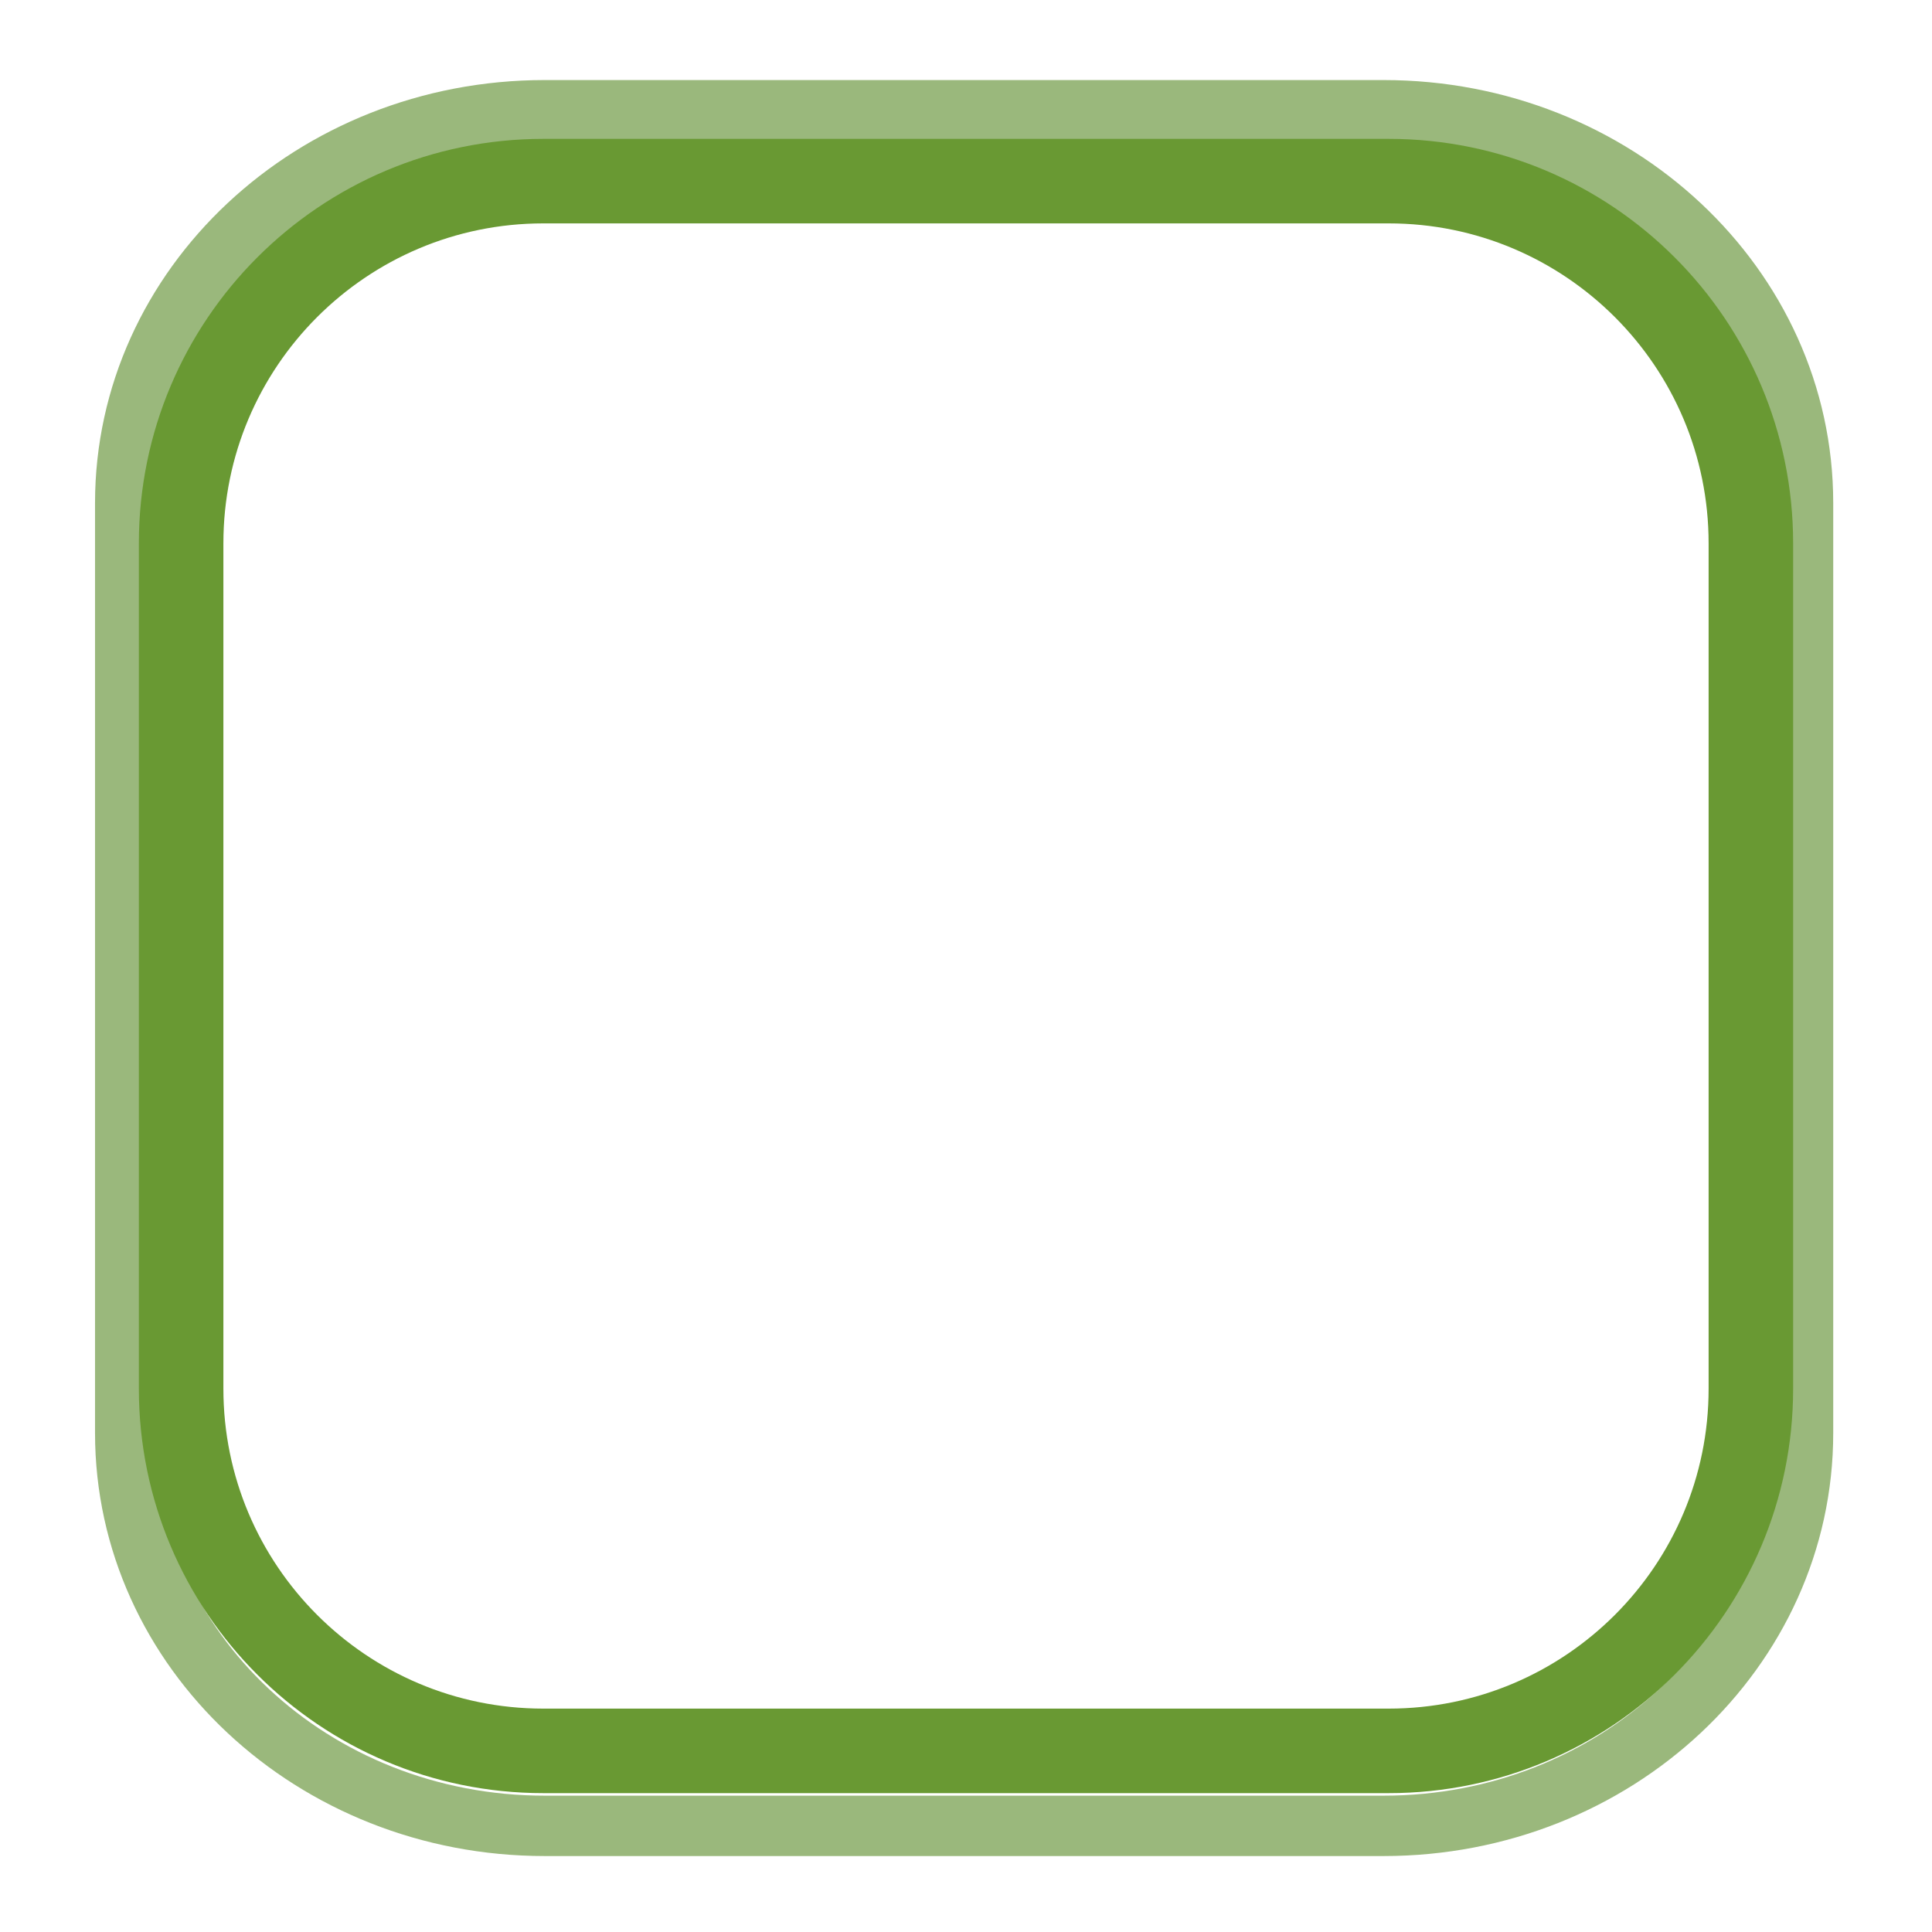
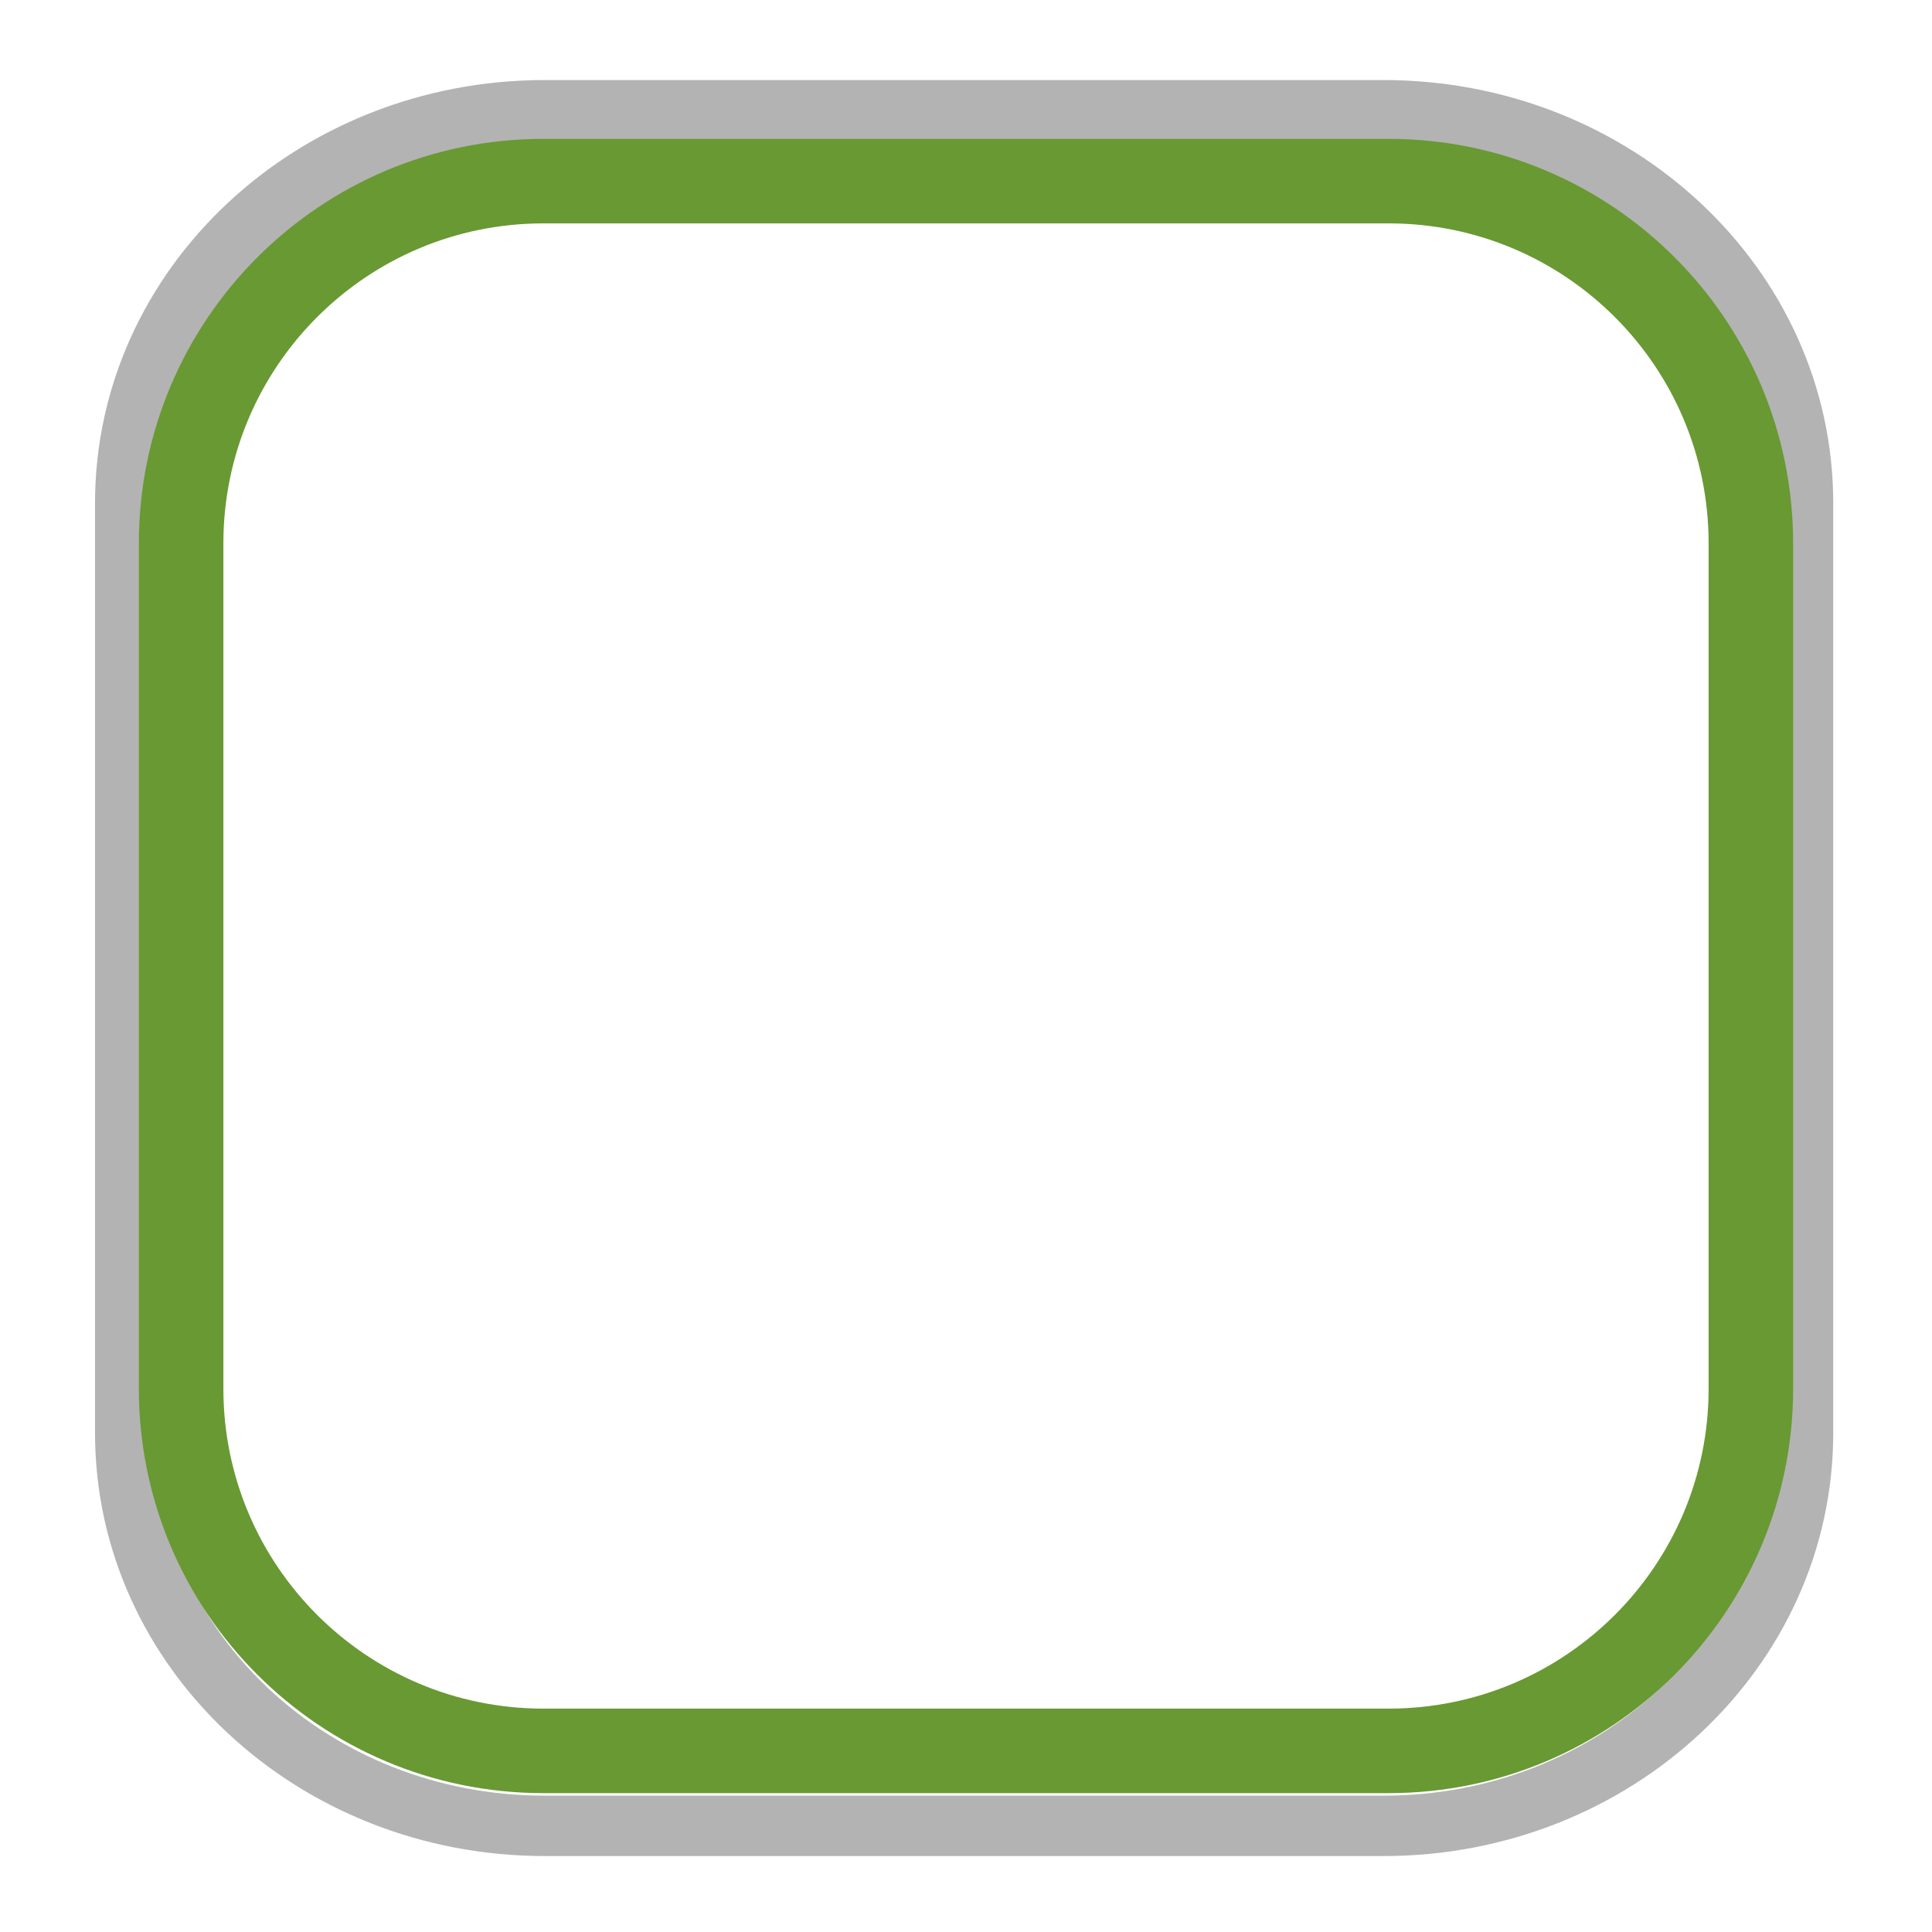
<svg xmlns="http://www.w3.org/2000/svg" xmlns:xlink="http://www.w3.org/1999/xlink" width="16" height="16" id="svg2" version="1.1">
  <defs id="defs4">
    <linearGradient id="linearGradient3767">
      <stop style="stop-color:#ffffff;stop-opacity:0.3;" offset="0" id="stop3769" />
      <stop style="stop-color:#ffffff;stop-opacity:0.1;" offset="1" id="stop3771" />
    </linearGradient>
    <linearGradient id="linearGradient3761">
      <stop style="stop-color:#242424;stop-opacity:1;" offset="0" id="stop3764" />
      <stop style="stop-color:#000000;stop-opacity:1;" offset="1" id="stop3766" />
    </linearGradient>
    <linearGradient id="linearGradient3786">
      <stop style="stop-color:#000000;stop-opacity:0.8;" offset="0" id="stop3788" />
      <stop style="stop-color:#000000;stop-opacity:1;" offset="1" id="stop3790" />
    </linearGradient>
    <linearGradient id="linearGradient3759">
      <stop style="stop-color:#000000;stop-opacity:0;" offset="0" id="stop3761" />
      <stop style="stop-color:#000000;stop-opacity:0.15;" offset="1" id="stop3763" />
    </linearGradient>
    <linearGradient xlink:href="#linearGradient3786" id="linearGradient3792" x1="7.945" y1="1037.417" x2="8.04" y2="1051.256" gradientUnits="userSpaceOnUse" />
    <linearGradient xlink:href="#linearGradient3767" id="linearGradient3773" x1="8.061" y1="1038.428" x2="8.061" y2="1050.302" gradientUnits="userSpaceOnUse" gradientTransform="matrix(1,0,0,0.9999968,2.0909091e-8,0.00331169)" />
  </defs>
  <g id="layer1" transform="translate(0,-1036.362)">
-     <rect style="fill:none;stroke:#9ab87c;stroke-width:0.5;stroke-miterlimit:4;stroke-opacity:1;stroke-dasharray:none" id="rect3757" width="13.895" height="14.208" x="1.037" y="1037.275" rx="3.474" ry="3.253" />
+     <rect style="fill:none;stroke:#b3b3b3;stroke-width:0.5;stroke-miterlimit:4;stroke-opacity:1;stroke-dasharray:none" id="rect3757" width="13.895" height="14.208" x="1.037" y="1037.275" rx="3.474" ry="3.253" />
    <rect style="fill:none;stroke:#699933;stroke-width:0.7;stroke-linecap:butt;stroke-linejoin:miter;stroke-opacity:1;stroke-miterlimit:4;stroke-dasharray:none" id="rect3755" width="13" height="13" x="1.5" y="1037.862" rx="3" ry="3" />
  </g>
</svg>
